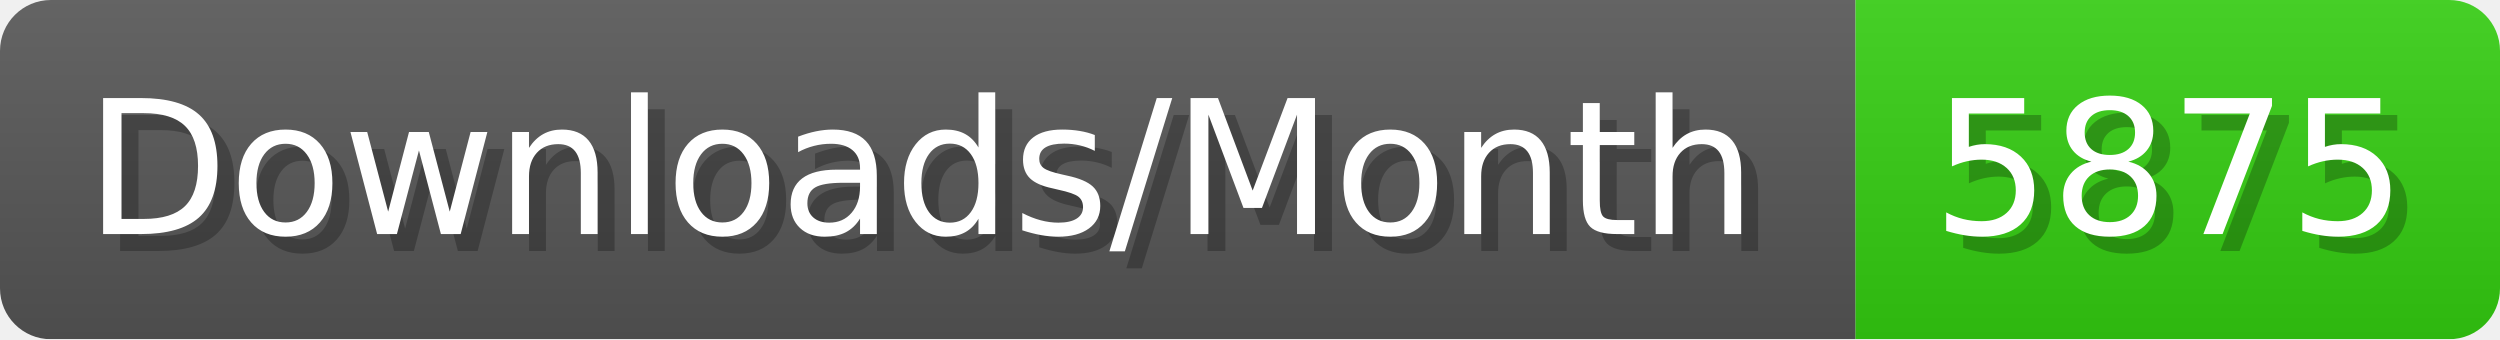
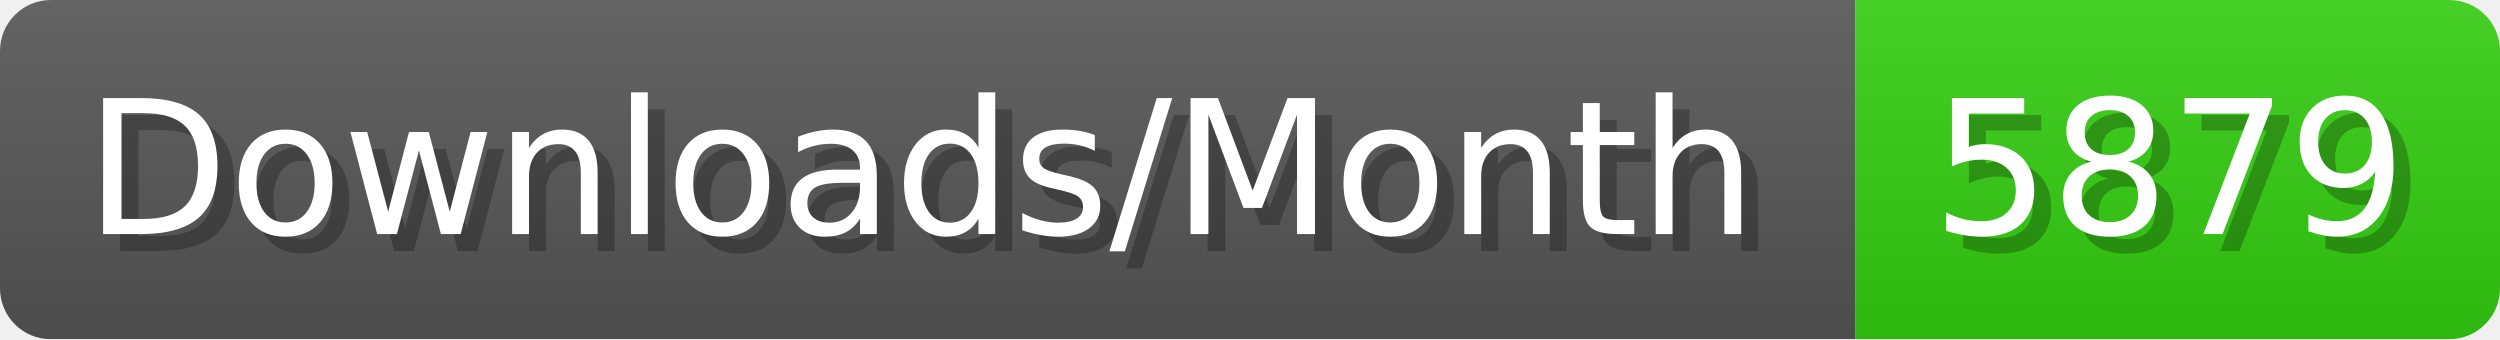
- <svg xmlns="http://www.w3.org/2000/svg" width="147.4" height="20" viewBox="0 0 1474 200" role="img" aria-label="Downloads/Month: 5875">
+ <svg xmlns="http://www.w3.org/2000/svg" width="147.4" height="20" viewBox="0 0 1474 200" role="img" aria-label="Downloads/Month: 5879">
  <linearGradient id="YlXUI" x2="0" y2="100%">
    <stop offset="0" stop-opacity=".1" stop-color="#EEE" />
    <stop offset="1" stop-opacity=".1" />
  </linearGradient>
  <mask id="JHhop">
    <rect width="1474" height="200" rx="30" fill="#FFF" />
  </mask>
  <g mask="url(#JHhop)">
    <rect width="1094" height="200" fill="#555" />
    <rect width="380" height="200" fill="#3C1" x="1094" />
    <rect width="1474" height="200" fill="url(#YlXUI)" />
  </g>
  <g aria-hidden="true" fill="#fff" text-anchor="start" font-family="Verdana,DejaVu Sans,sans-serif" font-size="110">
    <text x="60" y="148" textLength="994" fill="#000" opacity="0.25">Downloads/Month</text>
    <text x="50" y="138" textLength="994">Downloads/Month</text>
-     <text x="1149" y="148" textLength="280" fill="#000" opacity="0.25">5875</text>
-     <text x="1139" y="138" textLength="280">5875</text>
+     <text x="1149" y="148" textLength="280" fill="#000" opacity="0.25">5879</text>
+     <text x="1139" y="138" textLength="280">5879</text>
  </g>
</svg>
